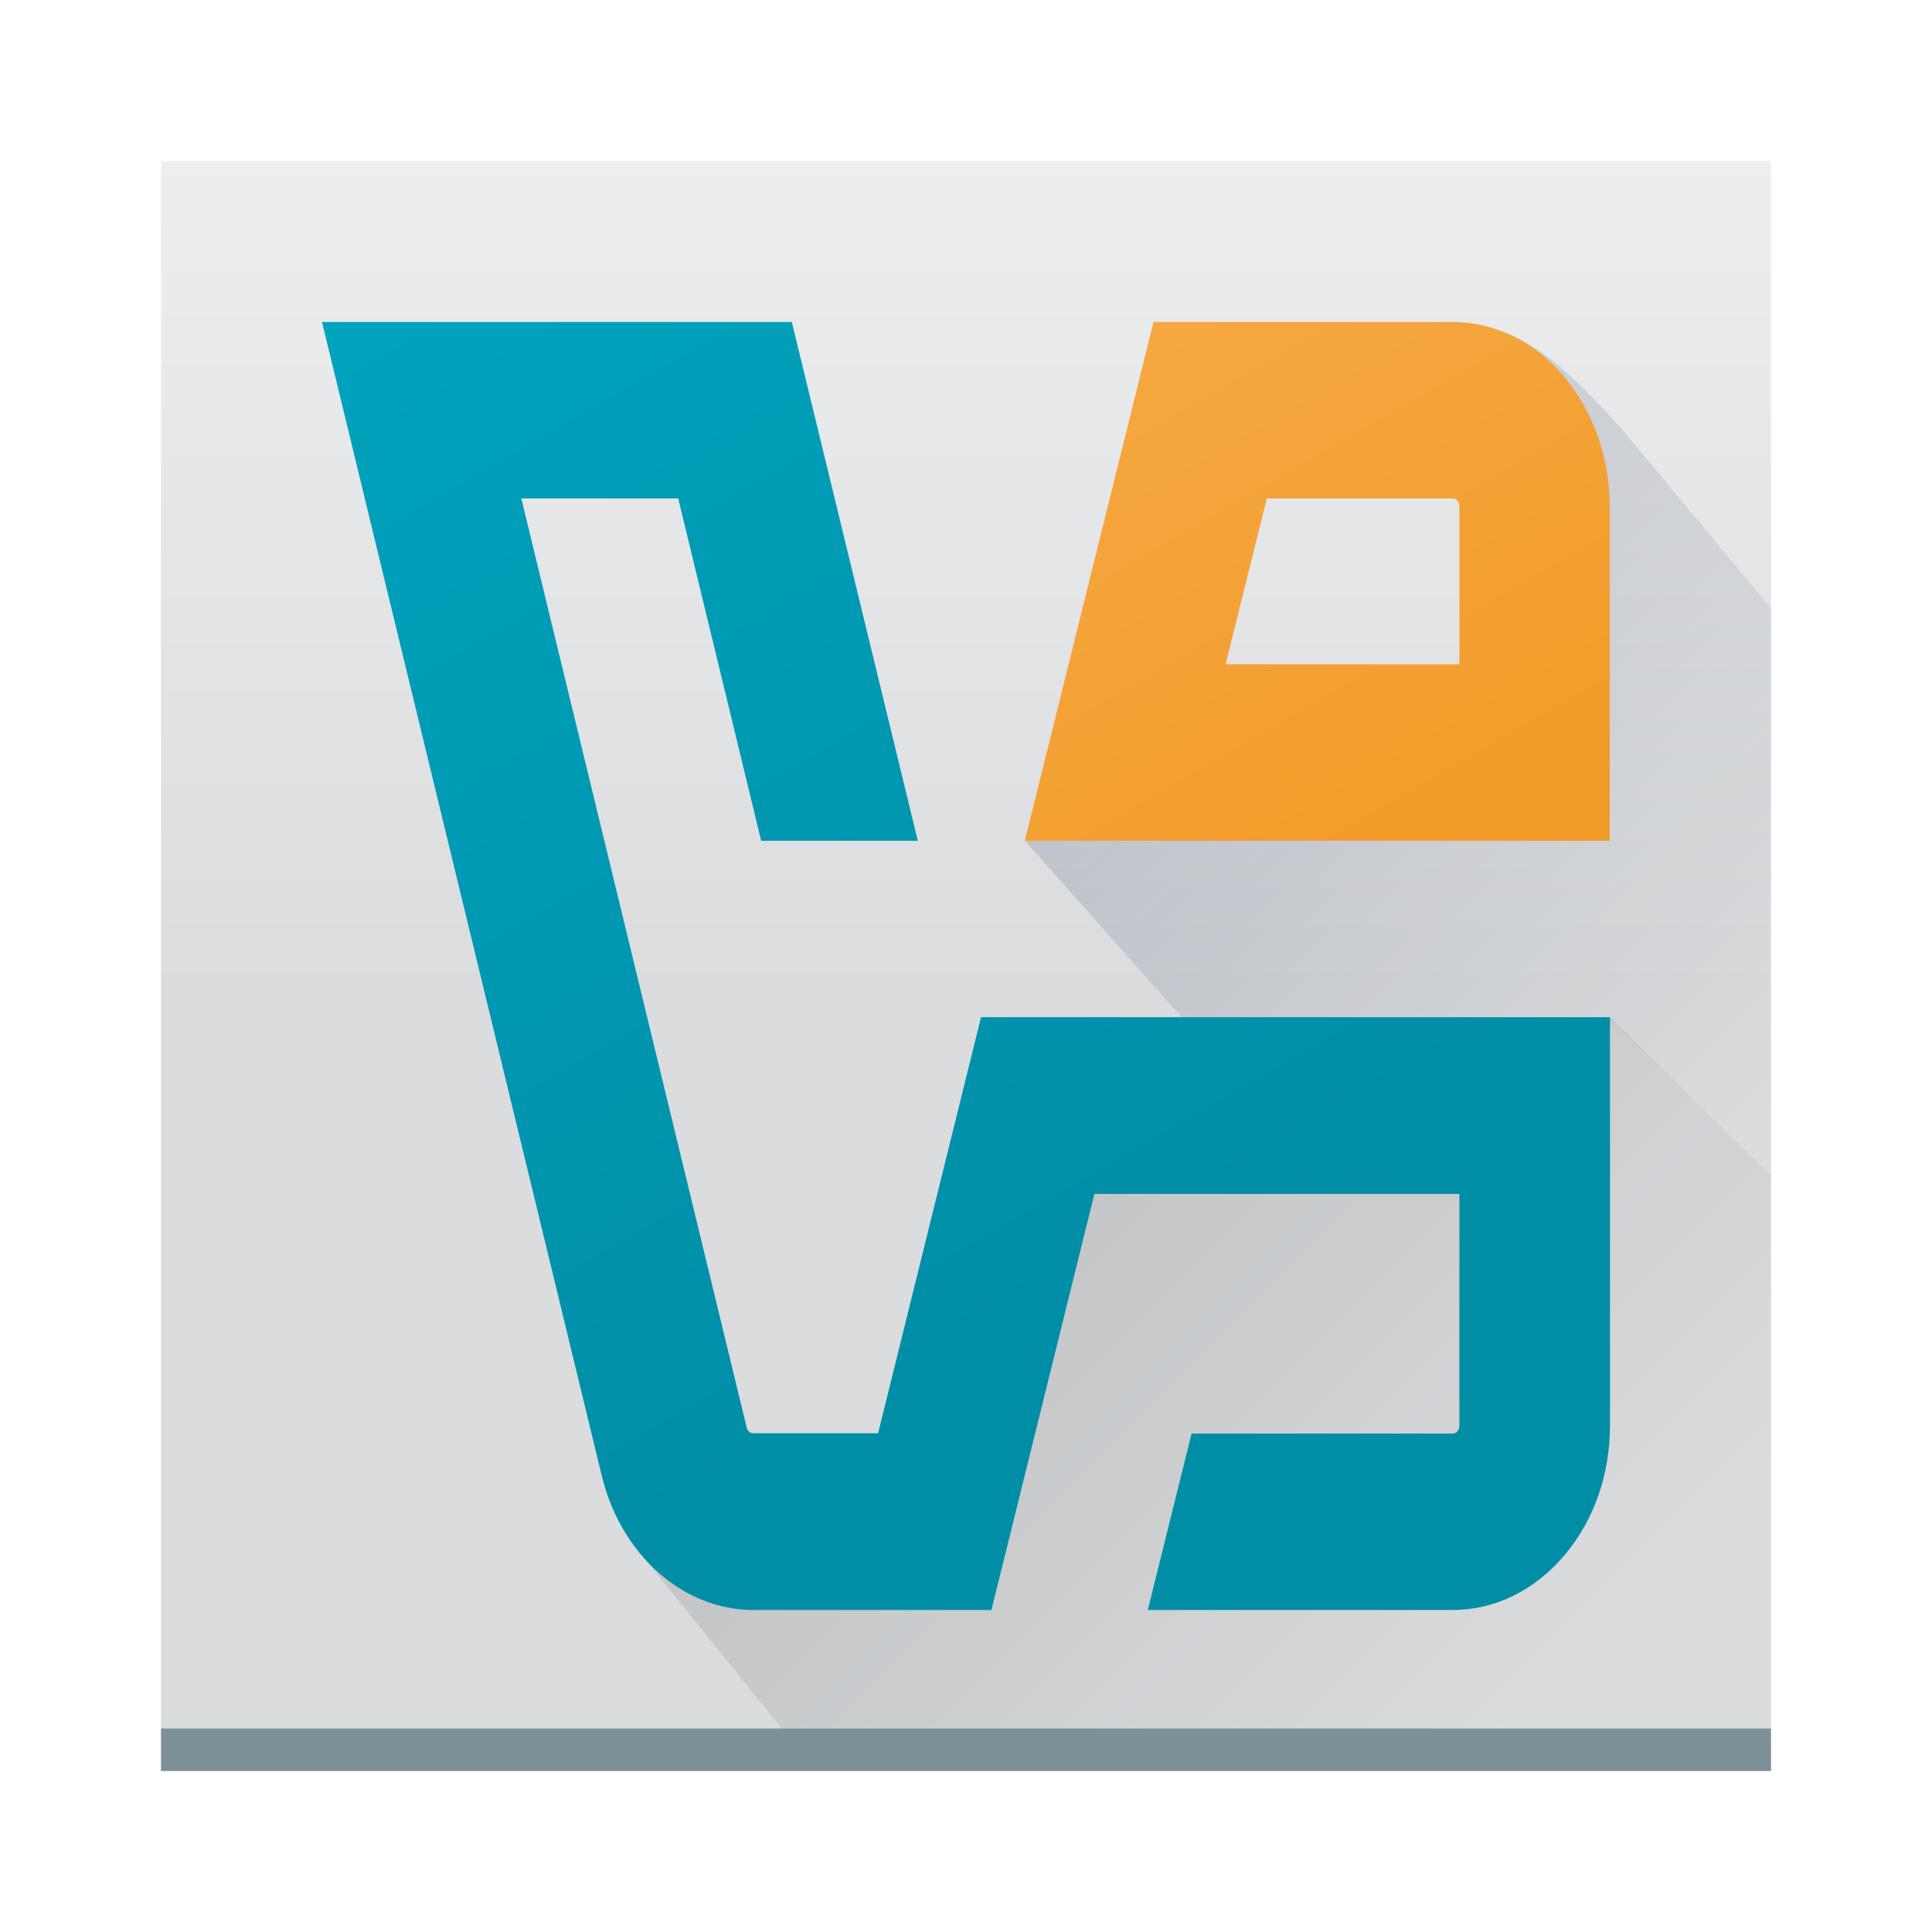
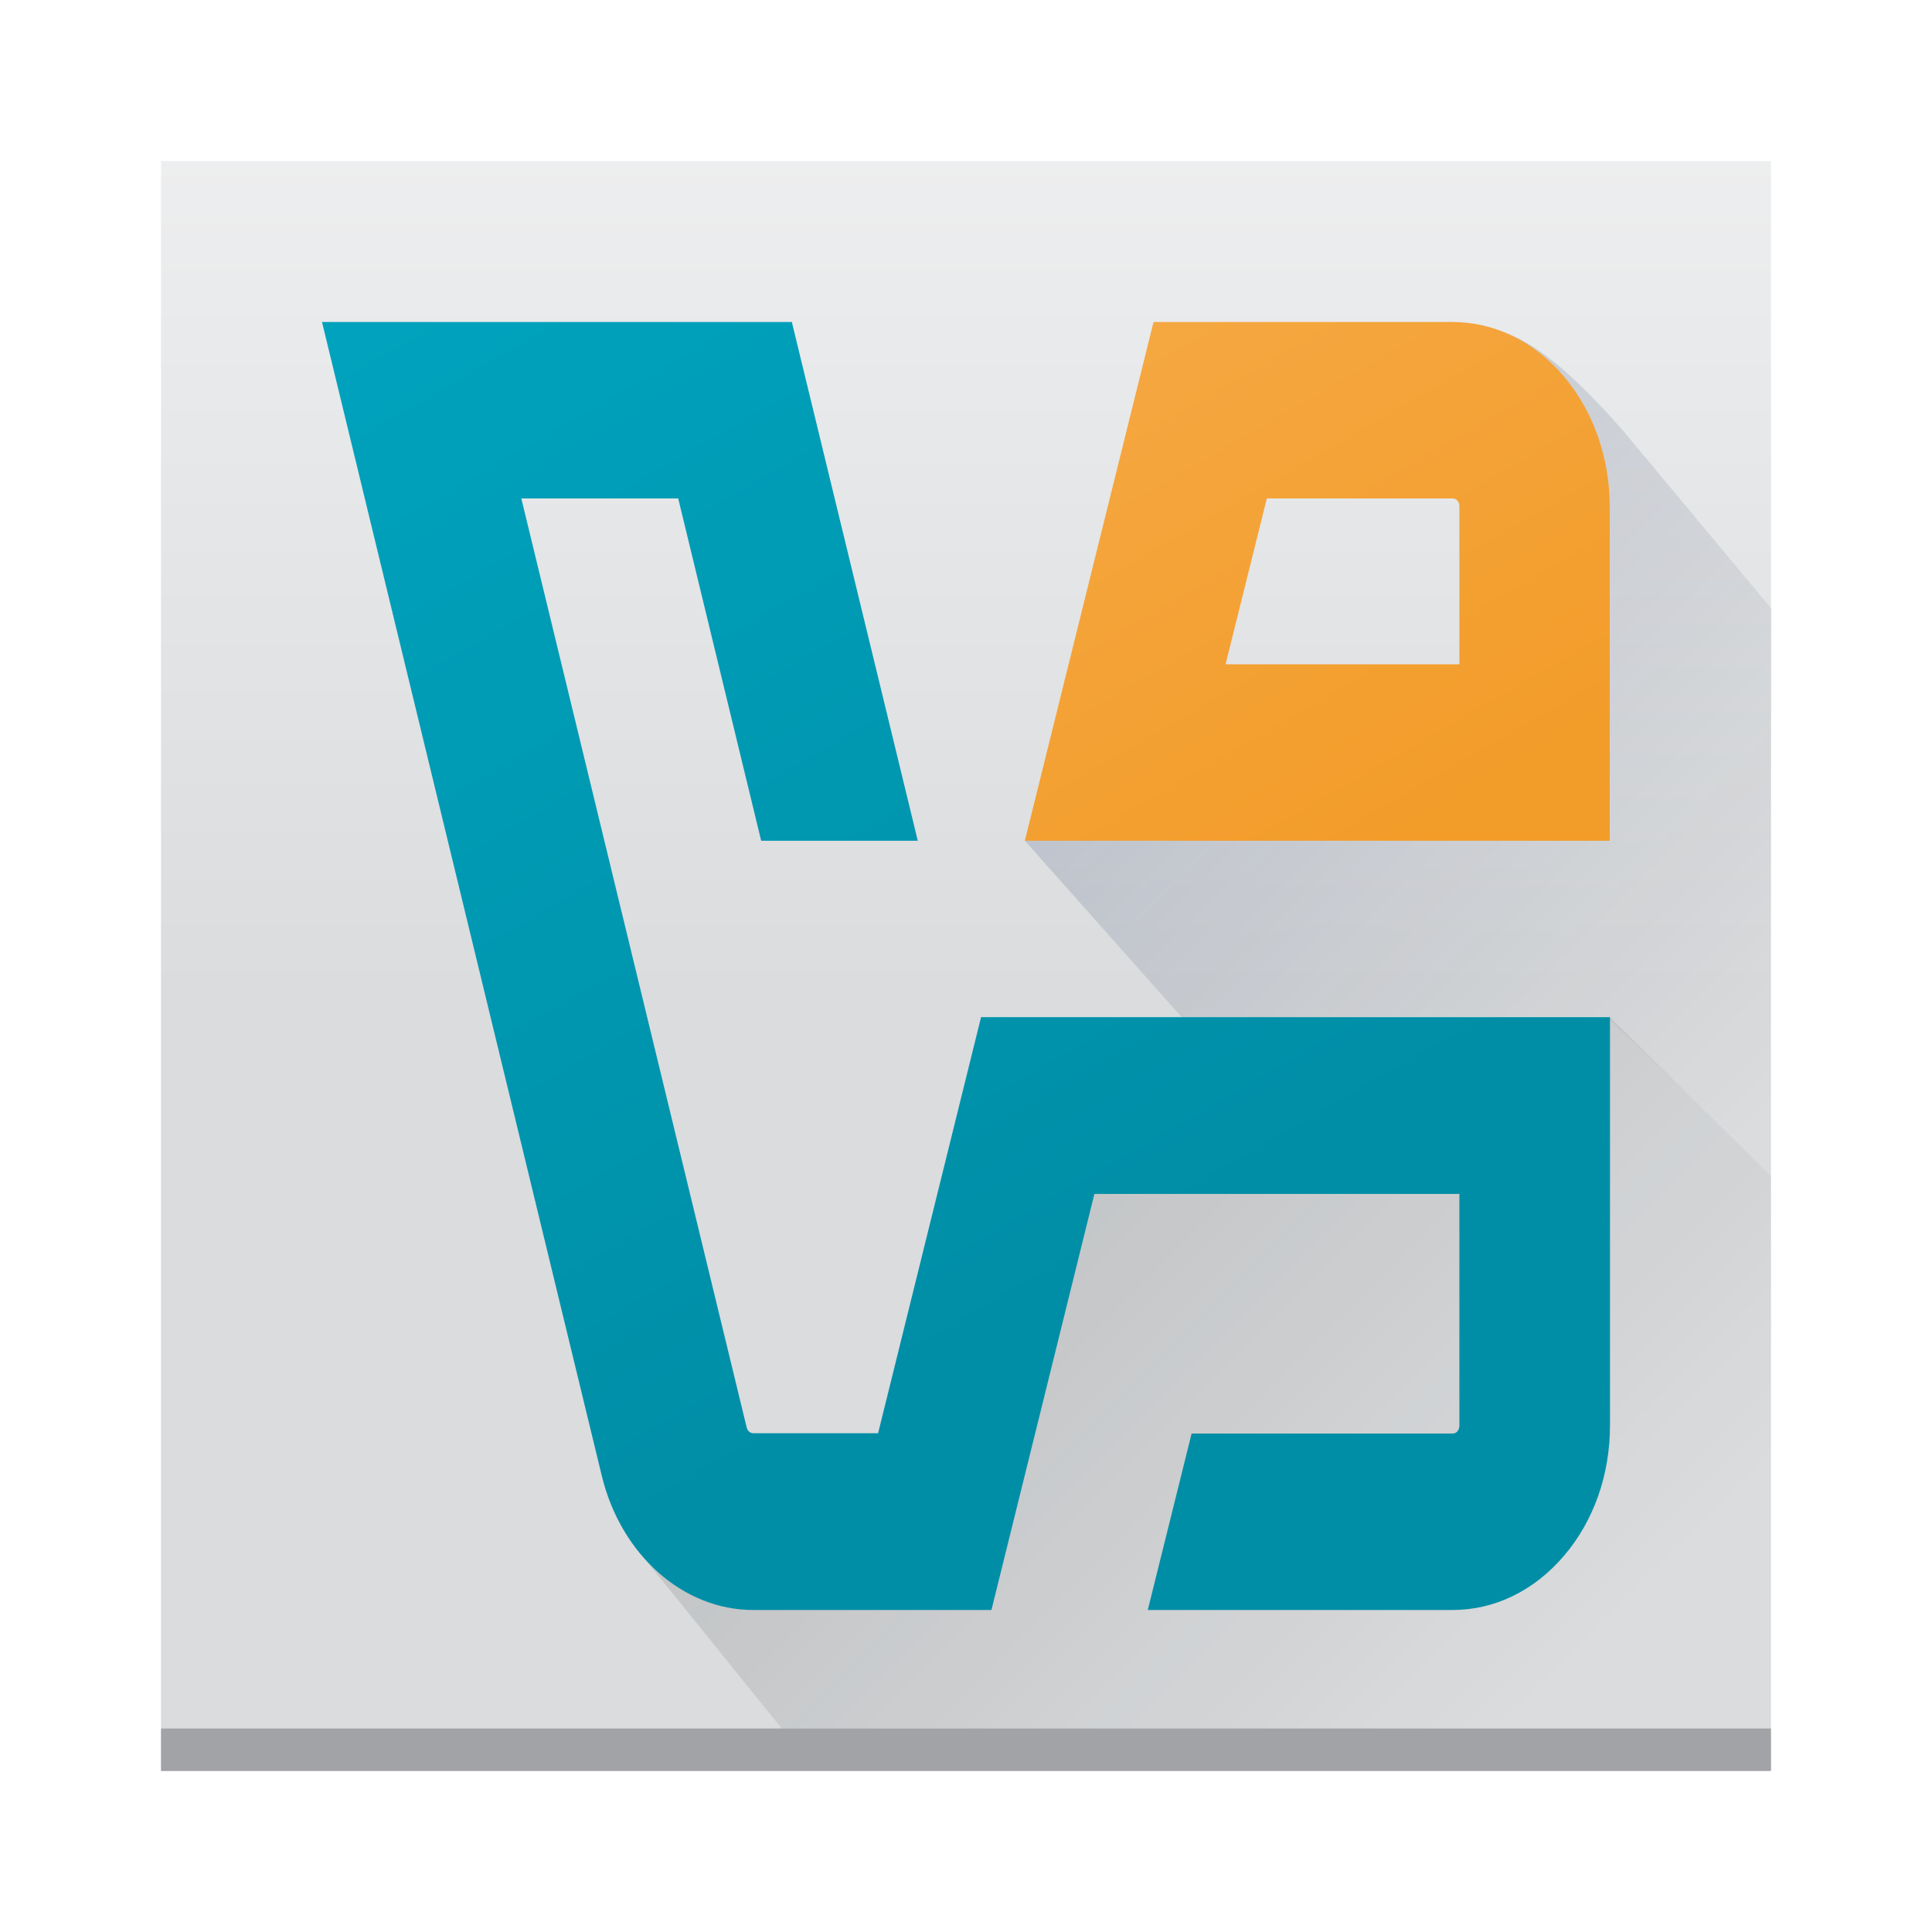
<svg xmlns="http://www.w3.org/2000/svg" xmlns:xlink="http://www.w3.org/1999/xlink" width="48" height="48" id="svg2" version="1.1">
  <defs id="defs4">
    <linearGradient id="linearGradient8">
      <stop style="stop-color:#00a2bd;stop-opacity:1;" offset="0" id="stop8" />
      <stop style="stop-color:#008ea6;stop-opacity:1;" offset="1" id="stop9" />
    </linearGradient>
    <linearGradient id="linearGradient6">
      <stop style="stop-color:#f6ab49;stop-opacity:1;" offset="0" id="stop6" />
      <stop style="stop-color:#f29c29;stop-opacity:1;" offset="1" id="stop7" />
    </linearGradient>
    <linearGradient gradientTransform="translate(-384.57-499.8)" gradientUnits="userSpaceOnUse" x2="411.57" y2="537.8" x1="392.57" y1="518.8" id="linearGradient4199">
      <stop id="stop4201" stop-color="#292c2f" style="stop-color:#00267a;stop-opacity:1" />
      <stop id="stop4203" stop-opacity="0" offset="1" />
    </linearGradient>
    <linearGradient id="c" y1="518.8" x1="392.57" y2="537.8" x2="411.57" gradientUnits="userSpaceOnUse" gradientTransform="translate(-384.57-499.8)">
      <stop stop-color="#292c2f" id="stop17" />
      <stop offset="1" stop-opacity="0" id="stop19" />
    </linearGradient>
    <linearGradient xlink:href="#c" id="linearGradient4451" x1="19.922" y1="19.922" x2="37.803" y2="37.803" gradientUnits="userSpaceOnUse" gradientTransform="matrix(1.176471,0,0,1.17647,-4.2353,-4.235291)" />
    <linearGradient xlink:href="#linearGradient4211" id="linearGradient4217" x1="408.57" y1="524.422" x2="408.57" y2="495.756" gradientUnits="userSpaceOnUse" gradientTransform="matrix(1.176471,0,0,1.17647,-456.6707,-592.2351)" />
    <linearGradient id="linearGradient4211">
      <stop style="stop-color:#dadcde;stop-opacity:1;" offset="0" id="stop4213" />
      <stop style="stop-color:#f9f9f9;stop-opacity:1;" offset="1" id="stop4215" />
    </linearGradient>
    <linearGradient xlink:href="#linearGradient6" id="linearGradient7" x1="26.593" y1="3.419" x2="36.502" y2="20.583" gradientUnits="userSpaceOnUse" />
    <linearGradient xlink:href="#linearGradient8" id="linearGradient9" x1="11.897" y1="6.615" x2="26.575" y2="32.039" gradientUnits="userSpaceOnUse" />
    <linearGradient xlink:href="#linearGradient4199" id="linearGradient1" gradientUnits="userSpaceOnUse" gradientTransform="matrix(1.176471,0,0,1.17647,-4.2353,-4.235291)" x1="18.339" y1="18.339" x2="34.055" y2="34.055" />
  </defs>
  <rect ry="0" y="4" x="4" height="40" width="40" id="rect4194-3" style="opacity:1;fill:url(#linearGradient4217);fill-opacity:1;stroke:none;stroke-width:2;stroke-miterlimit:4;stroke-dasharray:none;stroke-opacity:1" />
  <path style="display:inline;opacity:0.2;fill:url(#linearGradient1);fill-opacity:1;fill-rule:evenodd;stroke:none;stroke-width:1px;stroke-linecap:butt;stroke-linejoin:miter;stroke-opacity:1" d="M 25.463,20.888 38.111,17.109 36,8 c 1.093,0.268 1.759,-0.23 4.353,2.734 l 3.66,4.393 -0.031,13.98 -4.099,-3.855 -10.525,0.02 z" id="path3-2-5" />
  <path style="display:inline;opacity:0.2;fill:url(#linearGradient4451);fill-opacity:1;fill-rule:evenodd;stroke:none;stroke-width:1px;stroke-linecap:butt;stroke-linejoin:miter;stroke-opacity:1" d="m 40,25.271 -2.908,12.749 -3.785,0.044 2.941,-1.114 1.577,-7.601 -10.833,0.08 -4.247,8.758 L 18.75,40 c -1.343,-0.071 -2.33,-0.679 -3.06,-1.677 l 3.731,4.62 H 43.999 L 44,29.218 Z" id="path1" />
-   <rect style="display:inline;opacity:0.504;fill:#1d474f;fill-opacity:1;stroke:none;stroke-width:2;stroke-miterlimit:4;stroke-dasharray:none;stroke-opacity:0.739" id="rect4175" width="40" height="1.056" x="4" y="42.944" />
+   <rect style="display:inline;opacity:0.3;fill:#1c1e20;fill-opacity:1;stroke:none;stroke-width:2;stroke-miterlimit:4;stroke-dasharray:none;stroke-opacity:0.739" id="rect4175" width="40" height="1.056" x="4" y="42.944" />
  <path d="M 39.993,25.271 H 24.374 l -2.558,10.337 h -3.102 c -0.075,0 -0.143,-0.056 -0.163,-0.143 L 12.952,12.384 h 3.898 l 2.061,8.504 h 3.891 L 19.673,8 H 8 l 6.952,28.669 c 0.476,1.961 2.02,3.331 3.762,3.331 h 5.918 l 2.558,-10.337 h 9.068 v 5.754 c 0,0.056 -0.014,0.103 -0.048,0.143 -0.034,0.04 -0.075,0.056 -0.122,0.056 h -6.483 l -1.089,4.384 h 7.572 c 1.047,0 2.027,-0.478 2.769,-1.347 0.742,-0.869 1.143,-2.016 1.143,-3.244 V 25.271 Z" fill="#00758a" id="path1-1" style="display:inline;stroke-width:0.231;fill:url(#linearGradient9)" />
  <path d="m 38.932,20.888 h 1.061 v -8.297 c 0,-1.227 -0.408,-2.375 -1.143,-3.244 -0.735,-0.869 -1.721,-1.347 -2.769,-1.347 h -7.422 l -3.197,12.888 z m -7.463,-8.504 h 4.619 c 0.048,0 0.089,0.016 0.122,0.056 0.034,0.04 0.048,0.088 0.048,0.143 v 3.921 h -5.809 l 1.027,-4.129 z" fill="#f29111" id="path2-2" style="stroke-width:0.231;fill:url(#linearGradient7)" />
</svg>
